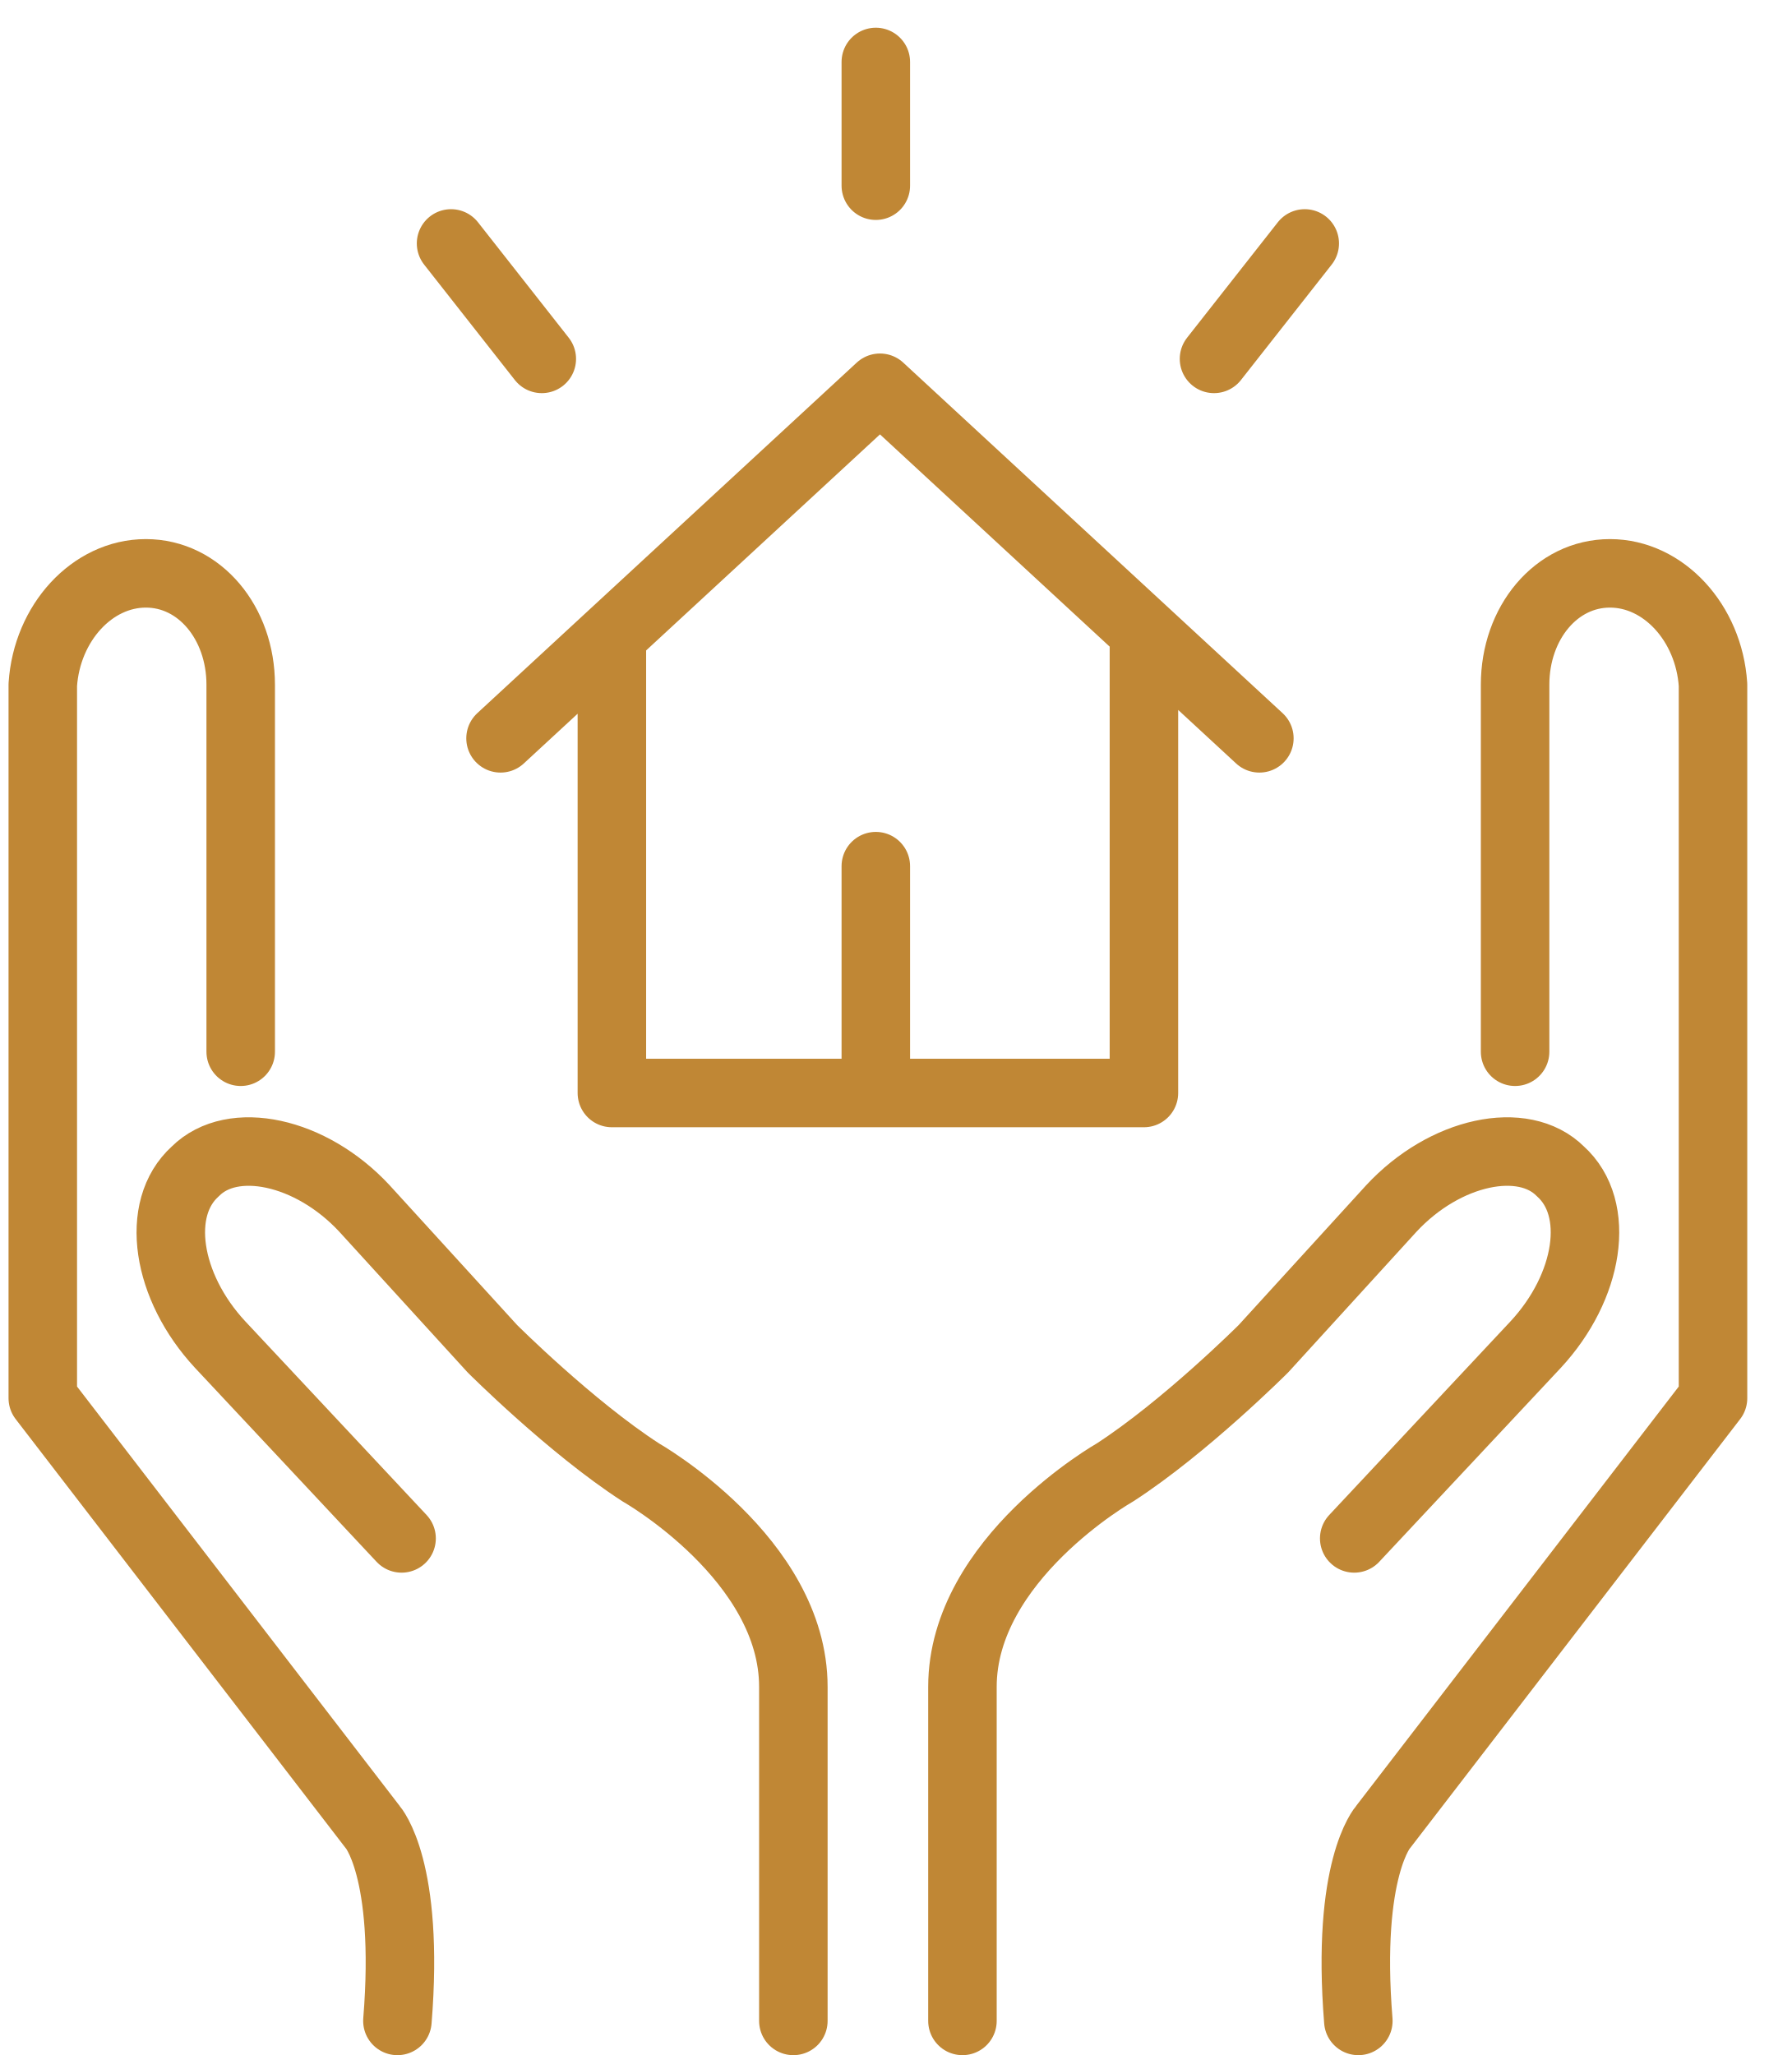
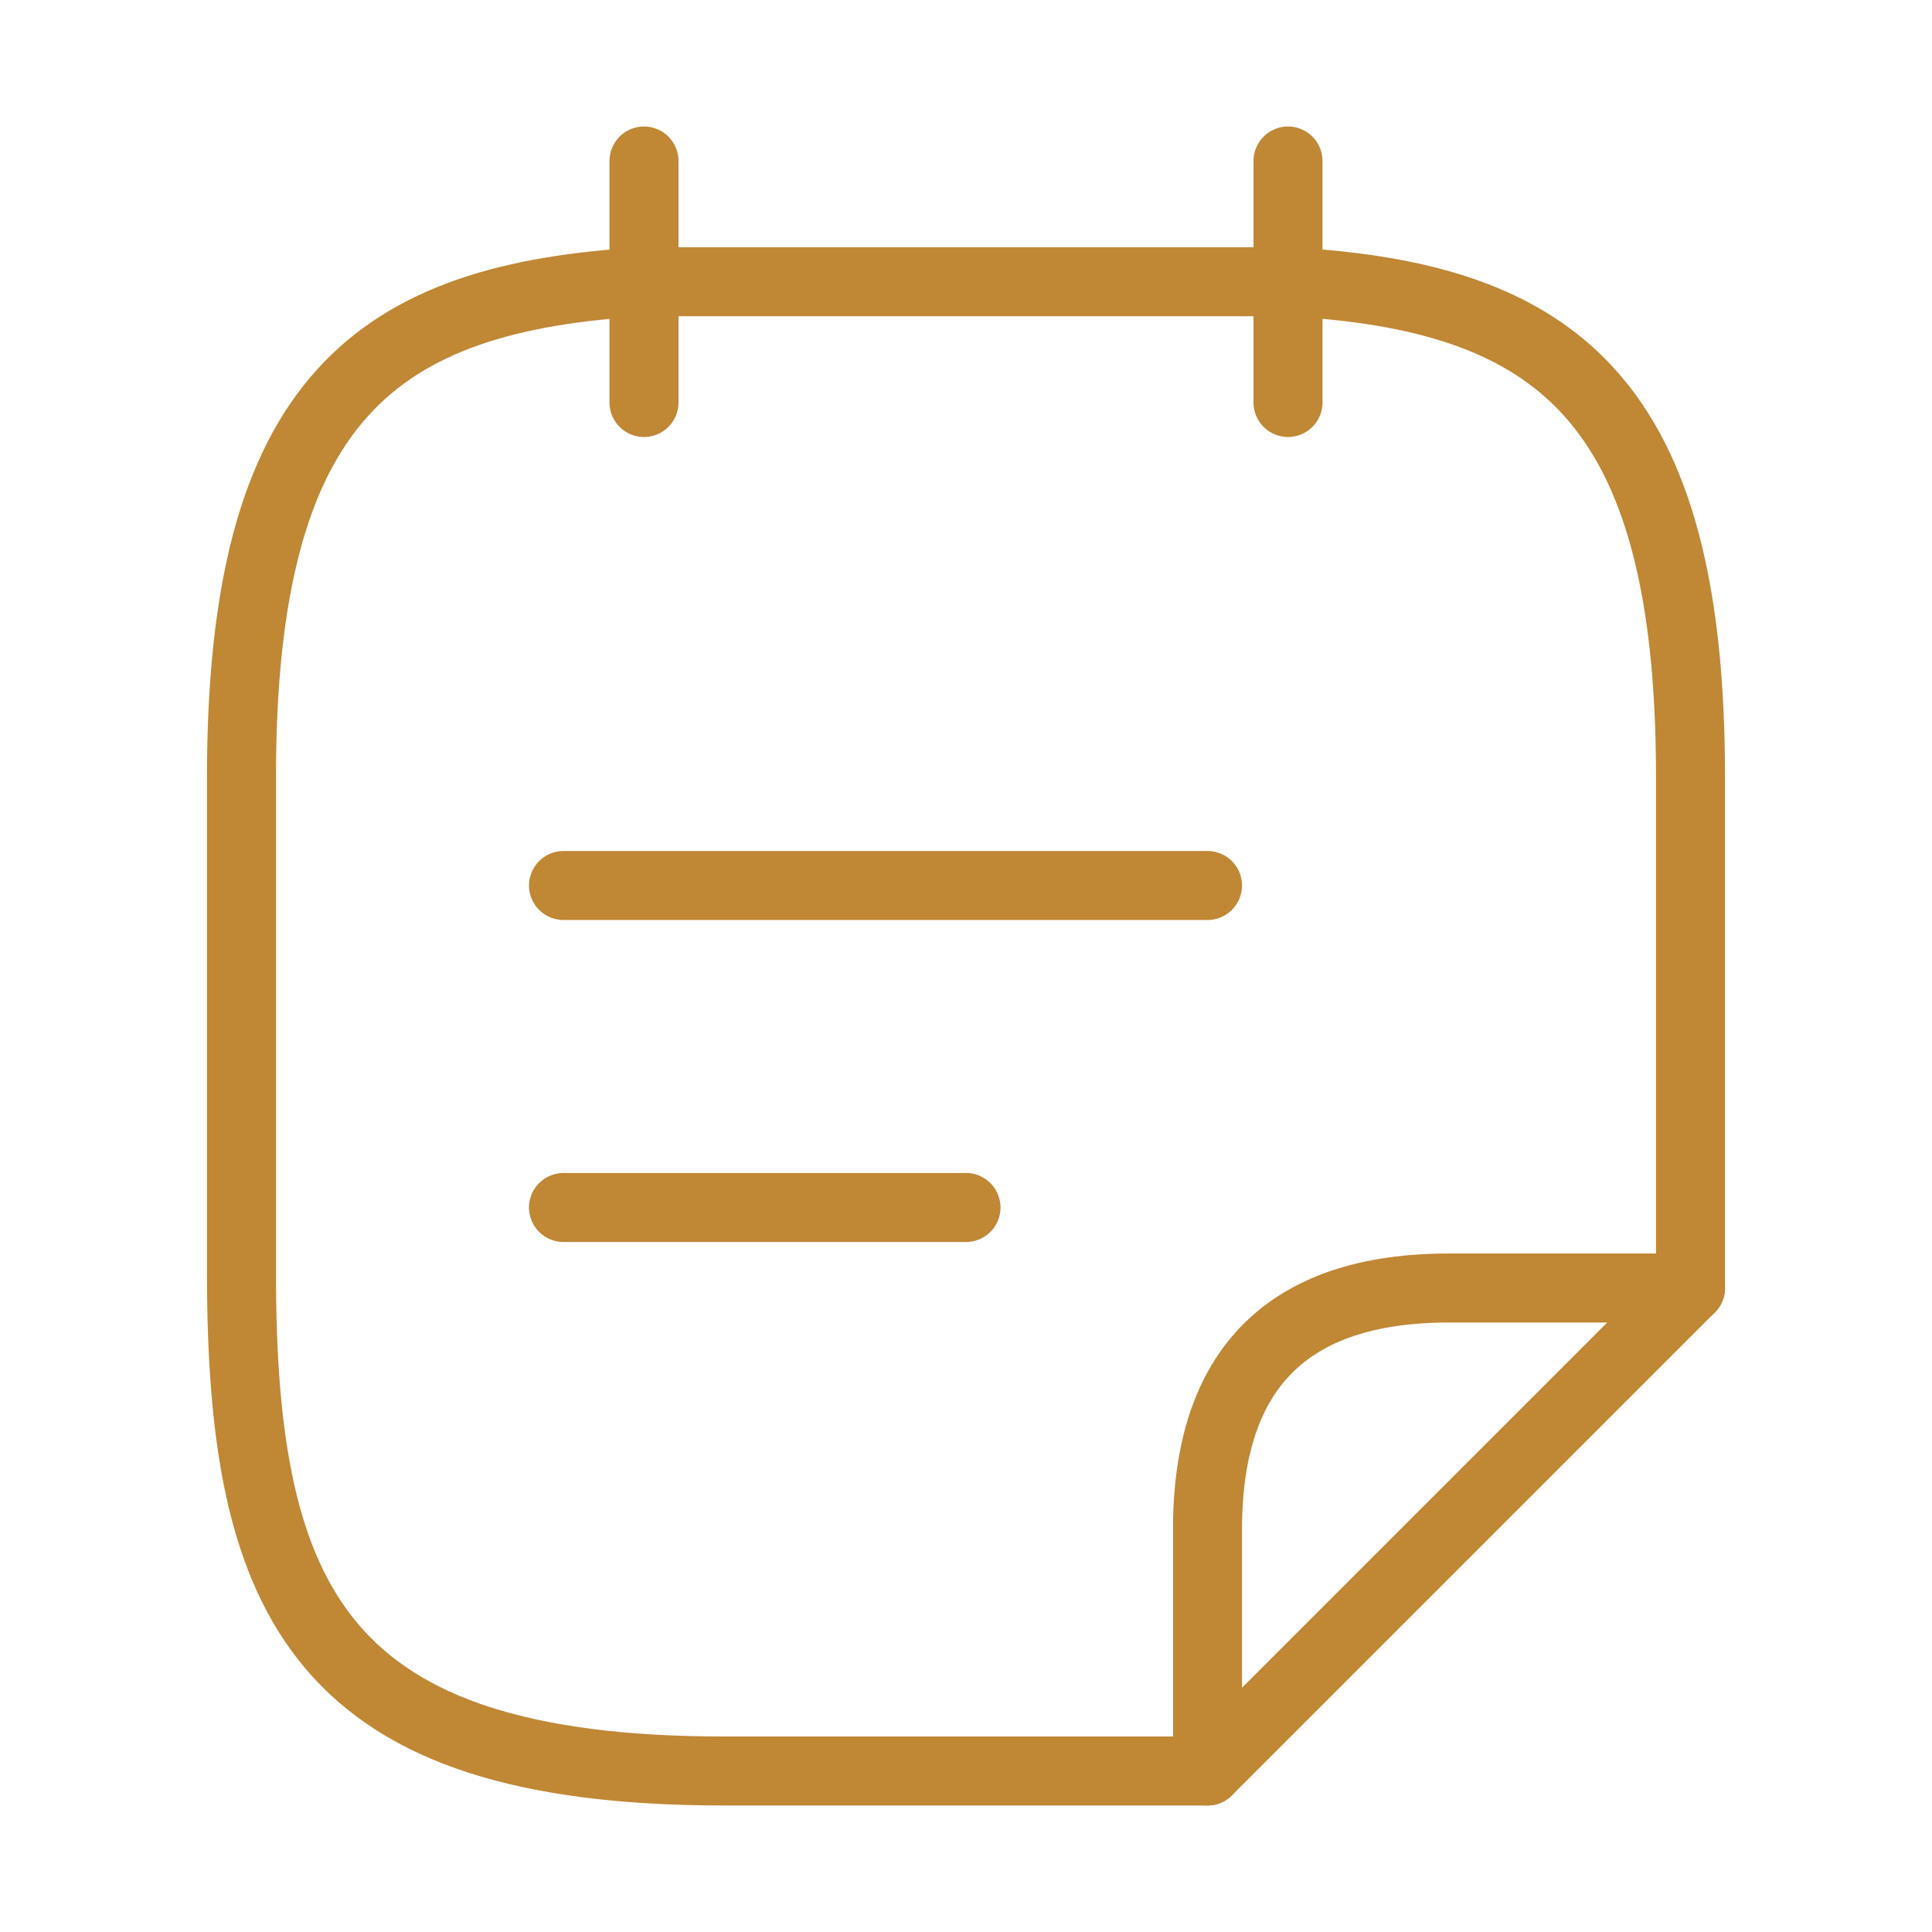
- <svg xmlns="http://www.w3.org/2000/svg" width="34" height="39" viewBox="0 0 34 39" fill="none">
-   <path d="M15.056 38.353V32.013C15.056 29.587 12.16 27.943 12.16 27.943C10.83 27.082 9.343 25.595 9.343 25.595L6.916 22.934C5.899 21.839 4.412 21.526 3.707 22.23C2.925 22.934 3.159 24.421 4.177 25.517L7.621 29.196M4.568 19.96V12.995C4.568 11.82 3.786 10.881 2.768 10.881C1.751 10.881 0.89 11.82 0.812 12.995V26.535L7.073 34.674C7.073 34.674 7.777 35.457 7.542 38.353M18.265 38.353V32.013C18.265 29.587 21.161 27.943 21.161 27.943C22.491 27.082 23.978 25.595 23.978 25.595L26.405 22.934C27.422 21.839 28.909 21.526 29.613 22.23C30.396 22.934 30.161 24.421 29.144 25.517L25.7 29.196M28.753 19.96V12.995C28.753 11.82 29.535 10.881 30.553 10.881C31.57 10.881 32.431 11.82 32.509 12.995V26.535L26.248 34.674C26.248 34.674 25.544 35.457 25.778 38.353M16.621 16.438V20.352M21.709 12.29V20.743H11.612V12.29M9.499 14.012L16.7 7.359L23.9 14.012M10.282 6.811L8.56 4.62M23.039 6.811L24.761 4.62M16.621 3.524V1.176" stroke="#C08735" stroke-width="1.3" stroke-miterlimit="10" stroke-linecap="round" stroke-linejoin="round" />
+ <svg xmlns="http://www.w3.org/2000/svg" width="42" height="42" viewBox="0 0 42 42" fill="none">
+   <g id="vuesax/linear/stickynote">
+     <g id="stickynote">
+       <path id="Vector" d="M14 3.5V8.75" stroke="#C08735" stroke-width="1.5" stroke-miterlimit="10" stroke-linecap="round" stroke-linejoin="round" />
+       <path id="Vector_2" d="M28 3.5V8.75" stroke="#C08735" stroke-width="1.5" stroke-miterlimit="10" stroke-linecap="round" stroke-linejoin="round" />
+       <path id="Vector_3" d="M12.25 19.25H26.25" stroke="#C08735" stroke-width="1.5" stroke-miterlimit="10" stroke-linecap="round" stroke-linejoin="round" />
+       <path id="Vector_4" d="M12.25 26.25H21" stroke="#C08735" stroke-width="1.5" stroke-miterlimit="10" stroke-linecap="round" stroke-linejoin="round" />
+       <path id="Vector_5" d="M26.25 38.5H15.75C7 38.5 5.25 34.895 5.25 27.685V16.887C5.25 8.662 8.172 6.457 14 6.125H28C33.828 6.44 36.75 8.662 36.75 16.887V28" stroke="#C08735" stroke-width="1.5" stroke-miterlimit="10" stroke-linecap="round" stroke-linejoin="round" />
+       <path id="Vector_6" d="M36.75 28L26.25 38.5V33.25C26.25 29.75 28 28 31.5 28H36.75Z" stroke="#C08735" stroke-width="1.5" stroke-linecap="round" stroke-linejoin="round" />
+     </g>
+   </g>
</svg>
